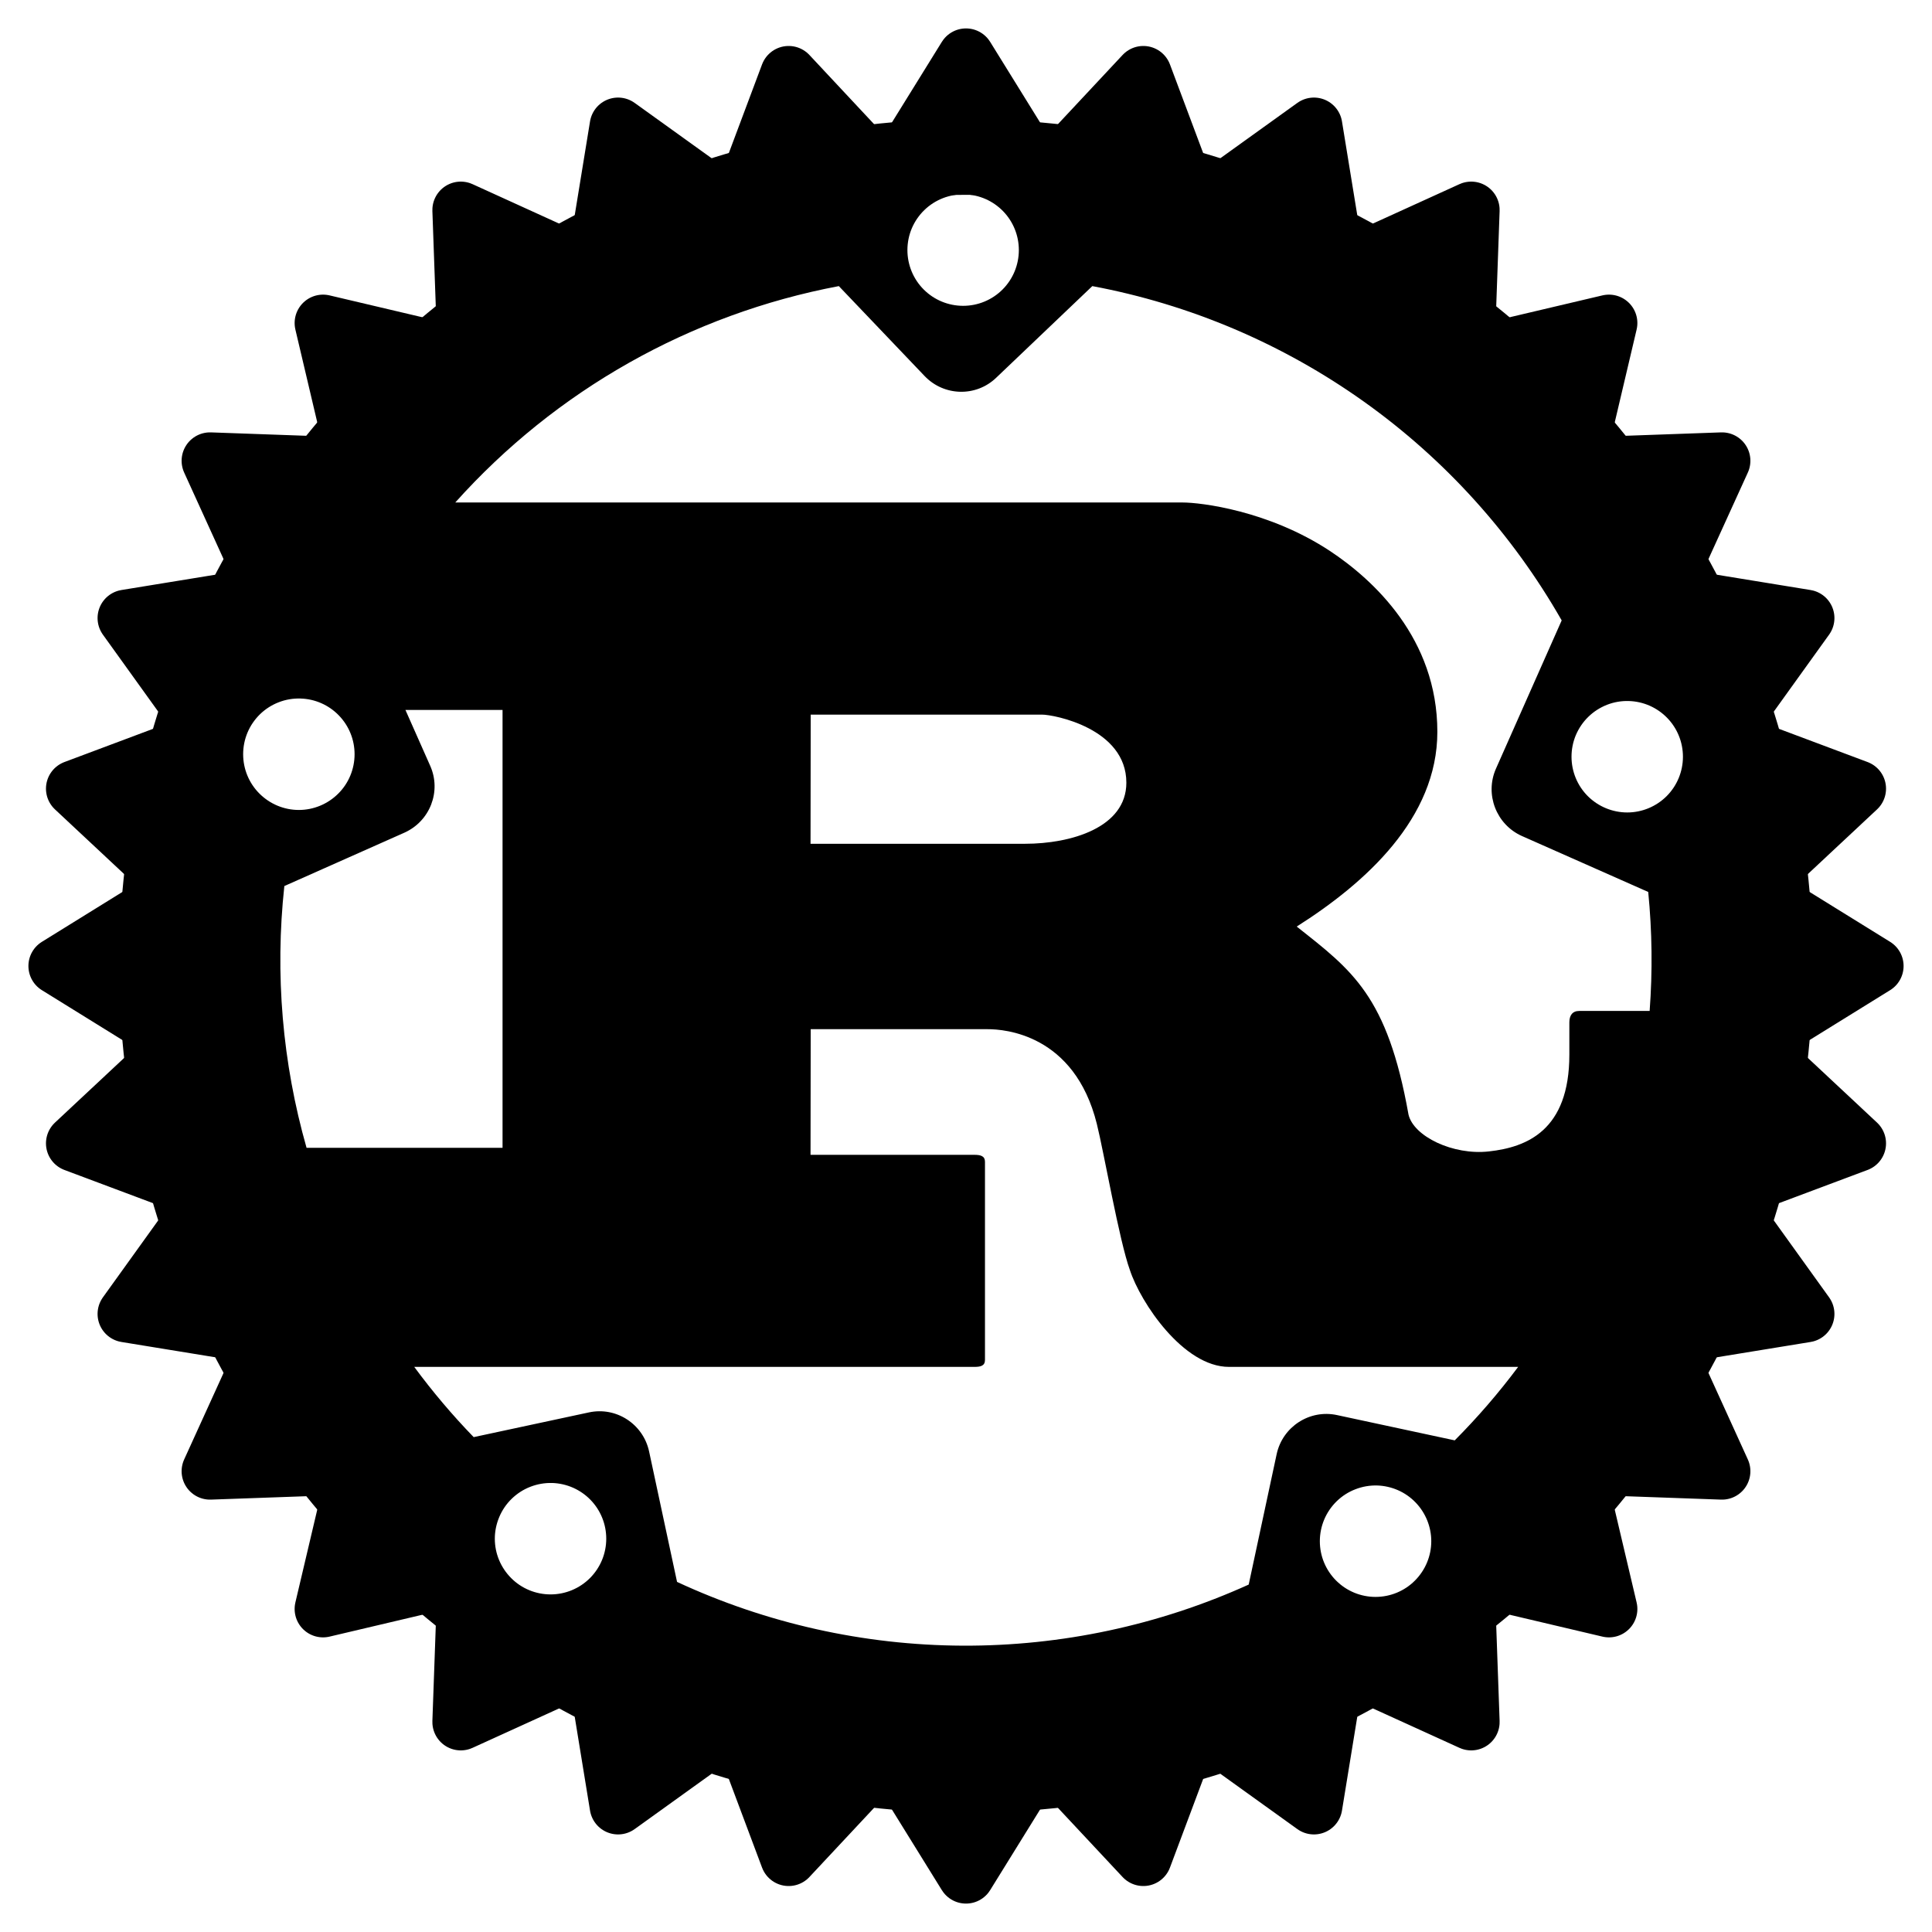
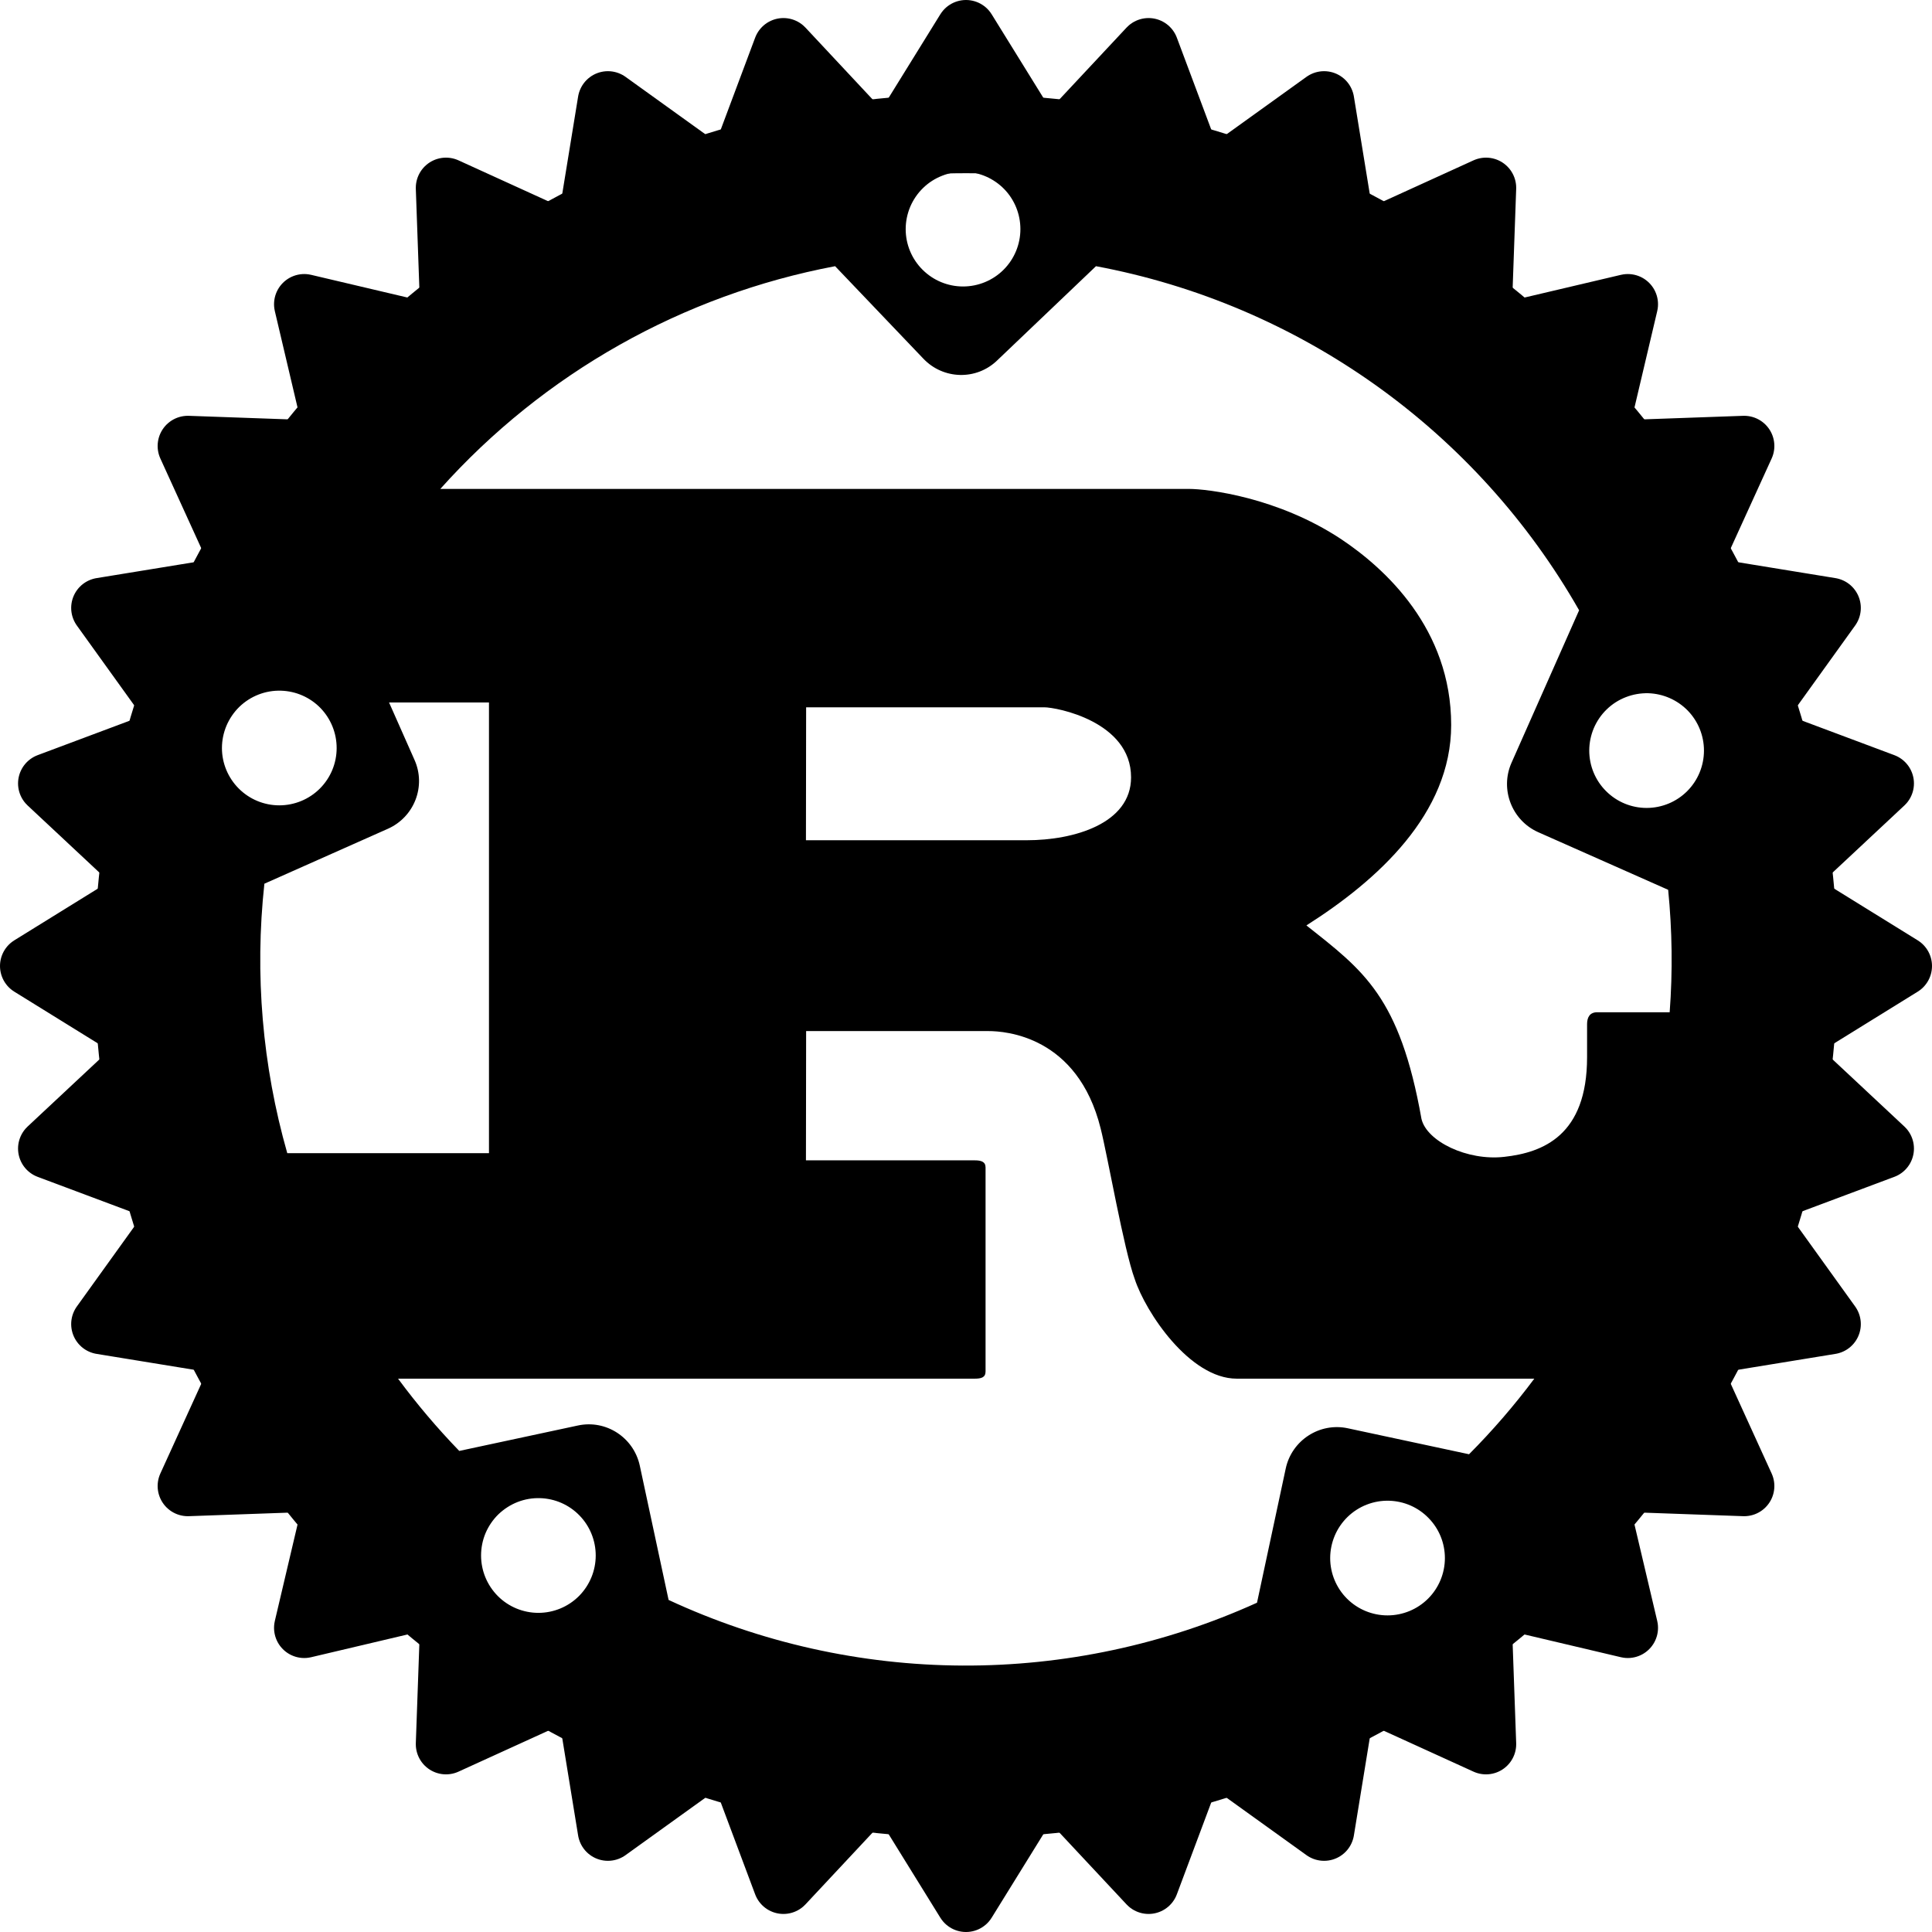
- <svg xmlns="http://www.w3.org/2000/svg" width="34" height="34" viewBox="0 0 34 34" fill="none">
-   <path d="M17 2.097C8.784 2.097 2.097 8.787 2.097 17C2.097 25.212 8.787 31.902 17 31.902C25.213 31.902 31.903 25.212 31.903 17C31.903 8.787 25.213 2.097 17 2.097ZM16.978 3.421C17.233 3.427 17.475 3.534 17.653 3.717C17.831 3.9 17.93 4.146 17.93 4.401C17.93 4.661 17.827 4.911 17.643 5.095C17.459 5.279 17.21 5.382 16.95 5.382C16.689 5.382 16.44 5.279 16.256 5.095C16.072 4.911 15.969 4.661 15.969 4.401C15.969 4.27 15.995 4.14 16.046 4.019C16.097 3.899 16.172 3.789 16.266 3.698C16.36 3.606 16.472 3.535 16.594 3.487C16.716 3.44 16.847 3.417 16.978 3.421ZM19.223 5.035C20.944 5.357 22.574 6.051 24.001 7.067C25.427 8.082 26.615 9.397 27.483 10.918L26.326 13.528C26.127 13.979 26.332 14.509 26.78 14.711L29.006 15.697C29.075 16.393 29.083 17.094 29.031 17.791H27.792C27.669 17.791 27.618 17.873 27.618 17.993V18.56C27.618 19.897 26.865 20.19 26.203 20.263C25.572 20.335 24.875 19.998 24.787 19.613C24.415 17.523 23.797 17.078 22.82 16.306C24.034 15.537 25.295 14.399 25.295 12.879C25.295 11.236 24.169 10.202 23.403 9.695C22.325 8.985 21.133 8.843 20.812 8.843H8.012C9.782 6.866 12.154 5.528 14.762 5.035L16.272 6.618C16.612 6.974 17.177 6.99 17.533 6.646L19.223 5.035ZM5.288 12.293C5.543 12.3 5.785 12.406 5.963 12.59C6.141 12.773 6.24 13.018 6.24 13.273C6.24 13.533 6.137 13.783 5.953 13.966C5.769 14.15 5.519 14.254 5.259 14.254C4.999 14.254 4.75 14.15 4.566 13.966C4.382 13.783 4.279 13.533 4.279 13.273C4.279 13.142 4.305 13.012 4.356 12.891C4.407 12.77 4.482 12.661 4.576 12.569C4.67 12.478 4.782 12.406 4.904 12.359C5.026 12.311 5.157 12.289 5.288 12.293ZM28.665 12.337C28.92 12.344 29.162 12.451 29.34 12.634C29.518 12.817 29.617 13.062 29.617 13.317C29.617 13.577 29.514 13.827 29.33 14.011C29.146 14.194 28.897 14.298 28.637 14.298C28.377 14.298 28.127 14.194 27.943 14.011C27.759 13.827 27.656 13.577 27.656 13.317C27.656 13.186 27.682 13.056 27.733 12.935C27.785 12.814 27.859 12.705 27.953 12.614C28.047 12.522 28.159 12.451 28.281 12.403C28.403 12.355 28.534 12.333 28.665 12.337ZM7.135 12.494H8.844V20.2H5.395C4.969 18.704 4.836 17.14 5.004 15.593L7.116 14.654C7.567 14.452 7.772 13.926 7.57 13.475L7.135 12.494ZM14.267 12.576H18.337C18.548 12.576 19.822 12.819 19.822 13.774C19.822 14.566 18.844 14.849 18.04 14.849H14.264L14.267 12.576ZM14.267 18.112H17.385C17.668 18.112 18.907 18.194 19.302 19.777C19.424 20.263 19.699 21.845 19.885 22.353C20.071 22.92 20.824 24.055 21.628 24.055H26.717C26.376 24.512 26.003 24.944 25.601 25.348L23.529 24.903C23.047 24.799 22.571 25.108 22.467 25.591L21.975 27.886C20.393 28.602 18.676 28.969 16.94 28.961C15.204 28.953 13.489 28.57 11.915 27.839L11.423 25.543C11.319 25.061 10.846 24.752 10.364 24.856L8.336 25.291C7.96 24.903 7.611 24.49 7.29 24.055H17.148C17.259 24.055 17.334 24.036 17.334 23.932V20.445C17.334 20.345 17.259 20.323 17.148 20.323H14.264L14.267 18.112ZM9.717 26.098C9.972 26.106 10.214 26.212 10.392 26.395C10.57 26.578 10.669 26.823 10.669 27.079C10.669 27.339 10.566 27.588 10.382 27.772C10.198 27.956 9.949 28.059 9.689 28.059C9.429 28.059 9.179 27.956 8.996 27.772C8.812 27.588 8.708 27.339 8.708 27.079C8.708 26.948 8.735 26.818 8.786 26.697C8.837 26.576 8.911 26.467 9.006 26.375C9.1 26.284 9.211 26.212 9.333 26.165C9.456 26.117 9.586 26.095 9.717 26.098ZM24.235 26.142C24.491 26.15 24.733 26.256 24.91 26.439C25.088 26.622 25.188 26.868 25.188 27.123C25.188 27.383 25.084 27.632 24.9 27.816C24.717 28 24.467 28.103 24.207 28.103C23.947 28.103 23.698 28 23.514 27.816C23.33 27.632 23.227 27.383 23.227 27.123C23.227 26.992 23.253 26.862 23.304 26.741C23.355 26.62 23.43 26.511 23.524 26.419C23.618 26.328 23.729 26.256 23.852 26.209C23.974 26.161 24.104 26.139 24.235 26.142Z" fill="black" />
-   <path fill-rule="evenodd" clip-rule="evenodd" d="M31.07 17C31.07 20.732 29.588 24.311 26.949 26.949C24.311 29.588 20.732 31.07 17 31.07C13.268 31.07 9.689 29.588 7.051 26.949C4.412 24.311 2.929 20.732 2.929 17C2.929 13.268 4.412 9.689 7.051 7.051C9.689 4.412 13.268 2.929 17 2.929C20.732 2.929 24.311 4.412 26.949 7.051C29.588 9.689 31.07 13.268 31.07 17V17ZM30.806 15.641L33 17L30.806 18.359L32.691 20.121L30.276 21.026L31.783 23.123L29.233 23.539L30.304 25.891L27.722 25.799L28.315 28.315L25.799 27.722L25.891 30.304L23.539 29.233L23.123 31.783L21.026 30.276L20.121 32.691L18.359 30.806L17 33L15.641 30.806L13.879 32.691L12.974 30.276L10.877 31.783L10.461 29.233L8.109 30.304L8.201 27.722L5.685 28.315L6.278 25.799L3.696 25.891L4.767 23.539L2.217 23.123L3.724 21.026L1.309 20.121L3.194 18.359L1 17L3.194 15.641L1.309 13.879L3.724 12.974L2.217 10.877L4.767 10.461L3.696 8.109L6.278 8.201L5.685 5.685L8.201 6.278L8.109 3.696L10.461 4.767L10.877 2.217L12.974 3.724L13.879 1.309L15.641 3.194L17 1L18.359 3.194L20.121 1.309L21.026 3.724L23.123 2.217L23.539 4.767L25.891 3.696L25.799 6.278L28.315 5.685L27.722 8.201L30.304 8.109L29.233 10.461L31.783 10.877L30.276 12.974L32.691 13.879L30.806 15.641Z" fill="black" stroke="black" stroke-linecap="round" stroke-linejoin="round" />
+ <svg xmlns="http://www.w3.org/2000/svg" width="32" height="32" viewBox="0 0 32 32" fill="none">
+   <path d="M16 1.562C8.041 1.562 1.563 8.043 1.563 16C1.563 23.956 8.044 30.437 16 30.437C23.956 30.437 30.437 23.956 30.437 16C30.437 8.043 23.956 1.562 16 1.562ZM15.979 2.845C16.226 2.852 16.46 2.955 16.633 3.132C16.805 3.309 16.901 3.547 16.901 3.795C16.901 4.047 16.801 4.289 16.623 4.467C16.445 4.645 16.203 4.745 15.951 4.745C15.699 4.745 15.458 4.645 15.28 4.467C15.101 4.289 15.001 4.047 15.001 3.795C15.001 3.668 15.027 3.542 15.076 3.425C15.126 3.308 15.198 3.202 15.289 3.114C15.38 3.025 15.488 2.956 15.607 2.91C15.725 2.863 15.852 2.842 15.979 2.845ZM18.153 4.409C19.821 4.721 21.4 5.393 22.782 6.377C24.164 7.361 25.315 8.634 26.155 10.108L25.034 12.637C24.842 13.074 25.041 13.587 25.474 13.782L27.63 14.738C27.697 15.412 27.706 16.091 27.655 16.766H26.455C26.335 16.766 26.287 16.846 26.287 16.962V17.511C26.287 18.806 25.557 19.09 24.915 19.161C24.304 19.231 23.63 18.904 23.544 18.532C23.184 16.507 22.585 16.076 21.638 15.328C22.814 14.582 24.036 13.48 24.036 12.008C24.036 10.417 22.945 9.415 22.203 8.923C21.159 8.236 20.004 8.098 19.693 8.098H7.293C9.007 6.183 11.306 4.886 13.832 4.409L15.295 5.942C15.624 6.287 16.171 6.303 16.516 5.97L18.153 4.409ZM4.654 11.44C4.901 11.447 5.136 11.55 5.308 11.727C5.48 11.905 5.576 12.142 5.576 12.39C5.576 12.642 5.476 12.883 5.298 13.061C5.12 13.239 4.878 13.339 4.626 13.339C4.374 13.339 4.133 13.239 3.955 13.061C3.777 12.883 3.676 12.642 3.676 12.39C3.676 12.263 3.702 12.137 3.751 12.02C3.801 11.903 3.873 11.797 3.964 11.708C4.055 11.62 4.163 11.55 4.282 11.504C4.4 11.458 4.527 11.436 4.654 11.44ZM27.301 11.482C27.548 11.49 27.782 11.593 27.955 11.77C28.127 11.948 28.223 12.185 28.223 12.432C28.223 12.684 28.123 12.926 27.945 13.104C27.767 13.282 27.525 13.382 27.273 13.382C27.021 13.382 26.78 13.282 26.602 13.104C26.423 12.926 26.323 12.684 26.323 12.432C26.323 12.305 26.349 12.179 26.398 12.062C26.448 11.945 26.52 11.839 26.611 11.751C26.702 11.662 26.81 11.593 26.929 11.547C27.047 11.501 27.174 11.479 27.301 11.482ZM6.444 11.635H8.099V19.1H4.758C4.345 17.651 4.216 16.135 4.379 14.637L6.425 13.727C6.862 13.532 7.061 13.022 6.865 12.585L6.444 11.635ZM13.352 11.715H17.295C17.5 11.715 18.734 11.95 18.734 12.875C18.734 13.642 17.787 13.917 17.008 13.917H13.349L13.352 11.715ZM13.352 17.078H16.373C16.648 17.078 17.848 17.157 18.23 18.69C18.349 19.161 18.614 20.694 18.795 21.186C18.975 21.735 19.705 22.835 20.484 22.835H25.413C25.083 23.277 24.721 23.696 24.332 24.087L22.325 23.657C21.858 23.556 21.397 23.855 21.296 24.322L20.82 26.546C19.288 27.24 17.624 27.595 15.942 27.587C14.26 27.579 12.599 27.208 11.074 26.5L10.597 24.276C10.496 23.809 10.038 23.51 9.571 23.611L7.607 24.032C7.243 23.656 6.904 23.256 6.593 22.835H16.144C16.25 22.835 16.324 22.817 16.324 22.716V19.338C16.324 19.24 16.25 19.219 16.144 19.219H13.349L13.352 17.078ZM8.945 24.814C9.192 24.821 9.427 24.924 9.599 25.102C9.771 25.279 9.867 25.517 9.867 25.764C9.867 26.016 9.767 26.257 9.589 26.436C9.411 26.614 9.169 26.714 8.917 26.714C8.666 26.714 8.424 26.614 8.246 26.436C8.068 26.257 7.968 26.016 7.968 25.764C7.968 25.637 7.993 25.511 8.042 25.394C8.092 25.277 8.164 25.171 8.255 25.082C8.347 24.994 8.455 24.924 8.573 24.878C8.691 24.832 8.818 24.81 8.945 24.814ZM23.009 24.857C23.257 24.864 23.491 24.967 23.663 25.145C23.836 25.322 23.932 25.559 23.932 25.807C23.932 26.058 23.832 26.3 23.654 26.478C23.476 26.656 23.234 26.756 22.982 26.756C22.73 26.756 22.488 26.656 22.31 26.478C22.132 26.3 22.032 26.058 22.032 25.807C22.032 25.68 22.058 25.554 22.107 25.437C22.156 25.32 22.229 25.214 22.32 25.125C22.411 25.037 22.519 24.967 22.638 24.921C22.756 24.875 22.883 24.853 23.009 24.857Z" fill="black" />
+   <path fill-rule="evenodd" clip-rule="evenodd" d="M29.631 16C29.631 19.615 28.195 23.082 25.639 25.639C23.082 28.195 19.615 29.631 16 29.631C12.385 29.631 8.918 28.195 6.362 25.639C3.805 23.082 2.369 19.615 2.369 16C2.369 12.385 3.805 8.918 6.362 6.362C8.918 3.805 12.385 2.369 16 2.369C19.615 2.369 23.082 3.805 25.639 6.362C28.195 8.918 29.631 12.385 29.631 16ZM29.374 14.684L31.5 16L29.374 17.316L31.201 19.024L28.861 19.9L30.321 21.931L27.85 22.334L28.889 24.613L26.387 24.524L26.962 26.962L24.524 26.387L24.613 28.889L22.334 27.85L21.931 30.321L19.9 28.861L19.024 31.201L17.316 29.374L16 31.5L14.684 29.374L12.976 31.201L12.1 28.861L10.069 30.321L9.666 27.85L7.387 28.889L7.476 26.387L5.039 26.962L5.613 24.524L3.111 24.613L4.15 22.334L1.679 21.931L3.139 19.9L0.799 19.024L2.626 17.316L0.5 16L2.626 14.684L0.799 12.976L3.139 12.1L1.679 10.069L4.15 9.666L3.111 7.387L5.613 7.476L5.039 5.039L7.476 5.613L7.387 3.111L9.666 4.15L10.069 1.679L12.1 3.139L12.976 0.799L14.684 2.626L16 0.5L17.316 2.626L19.024 0.799L19.9 3.139L21.931 1.679L22.334 4.15L24.613 3.111L24.524 5.613L26.962 5.039L26.387 7.476L28.889 7.387L27.85 9.666L30.321 10.069L28.861 12.1L31.201 12.976L29.374 14.684Z" fill="black" stroke="black" stroke-linecap="round" stroke-linejoin="round" />
</svg>
